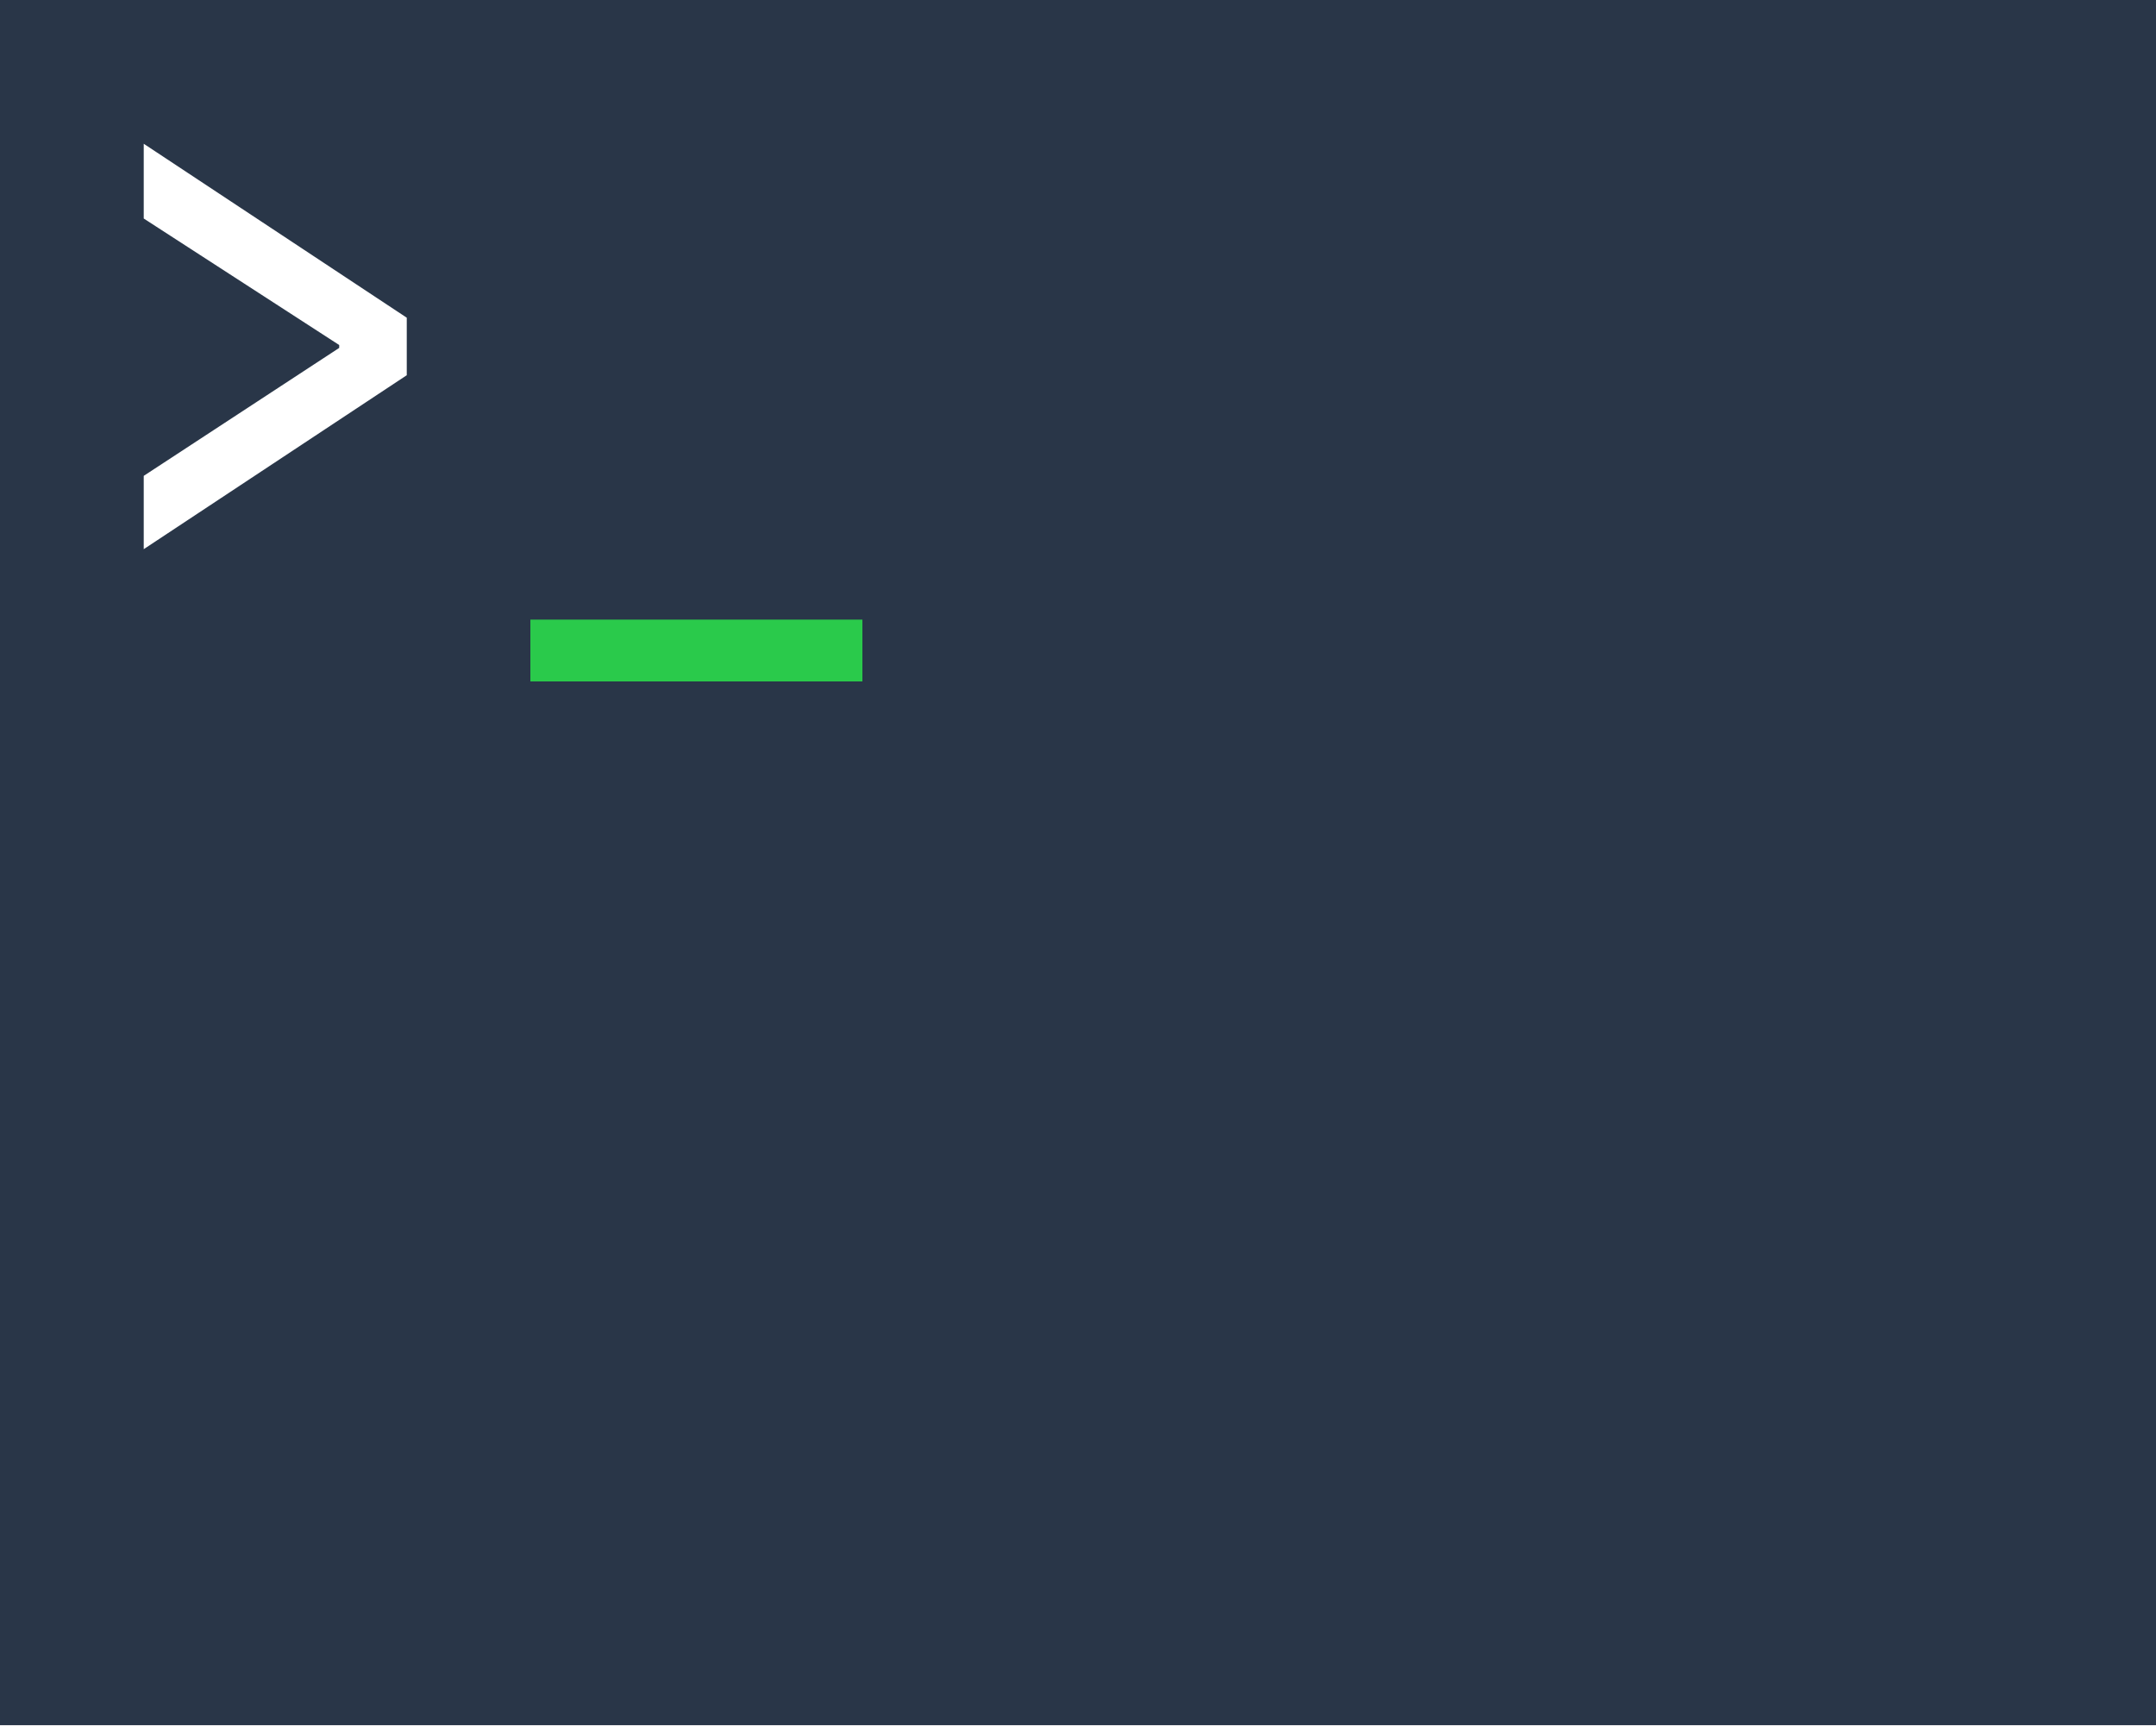
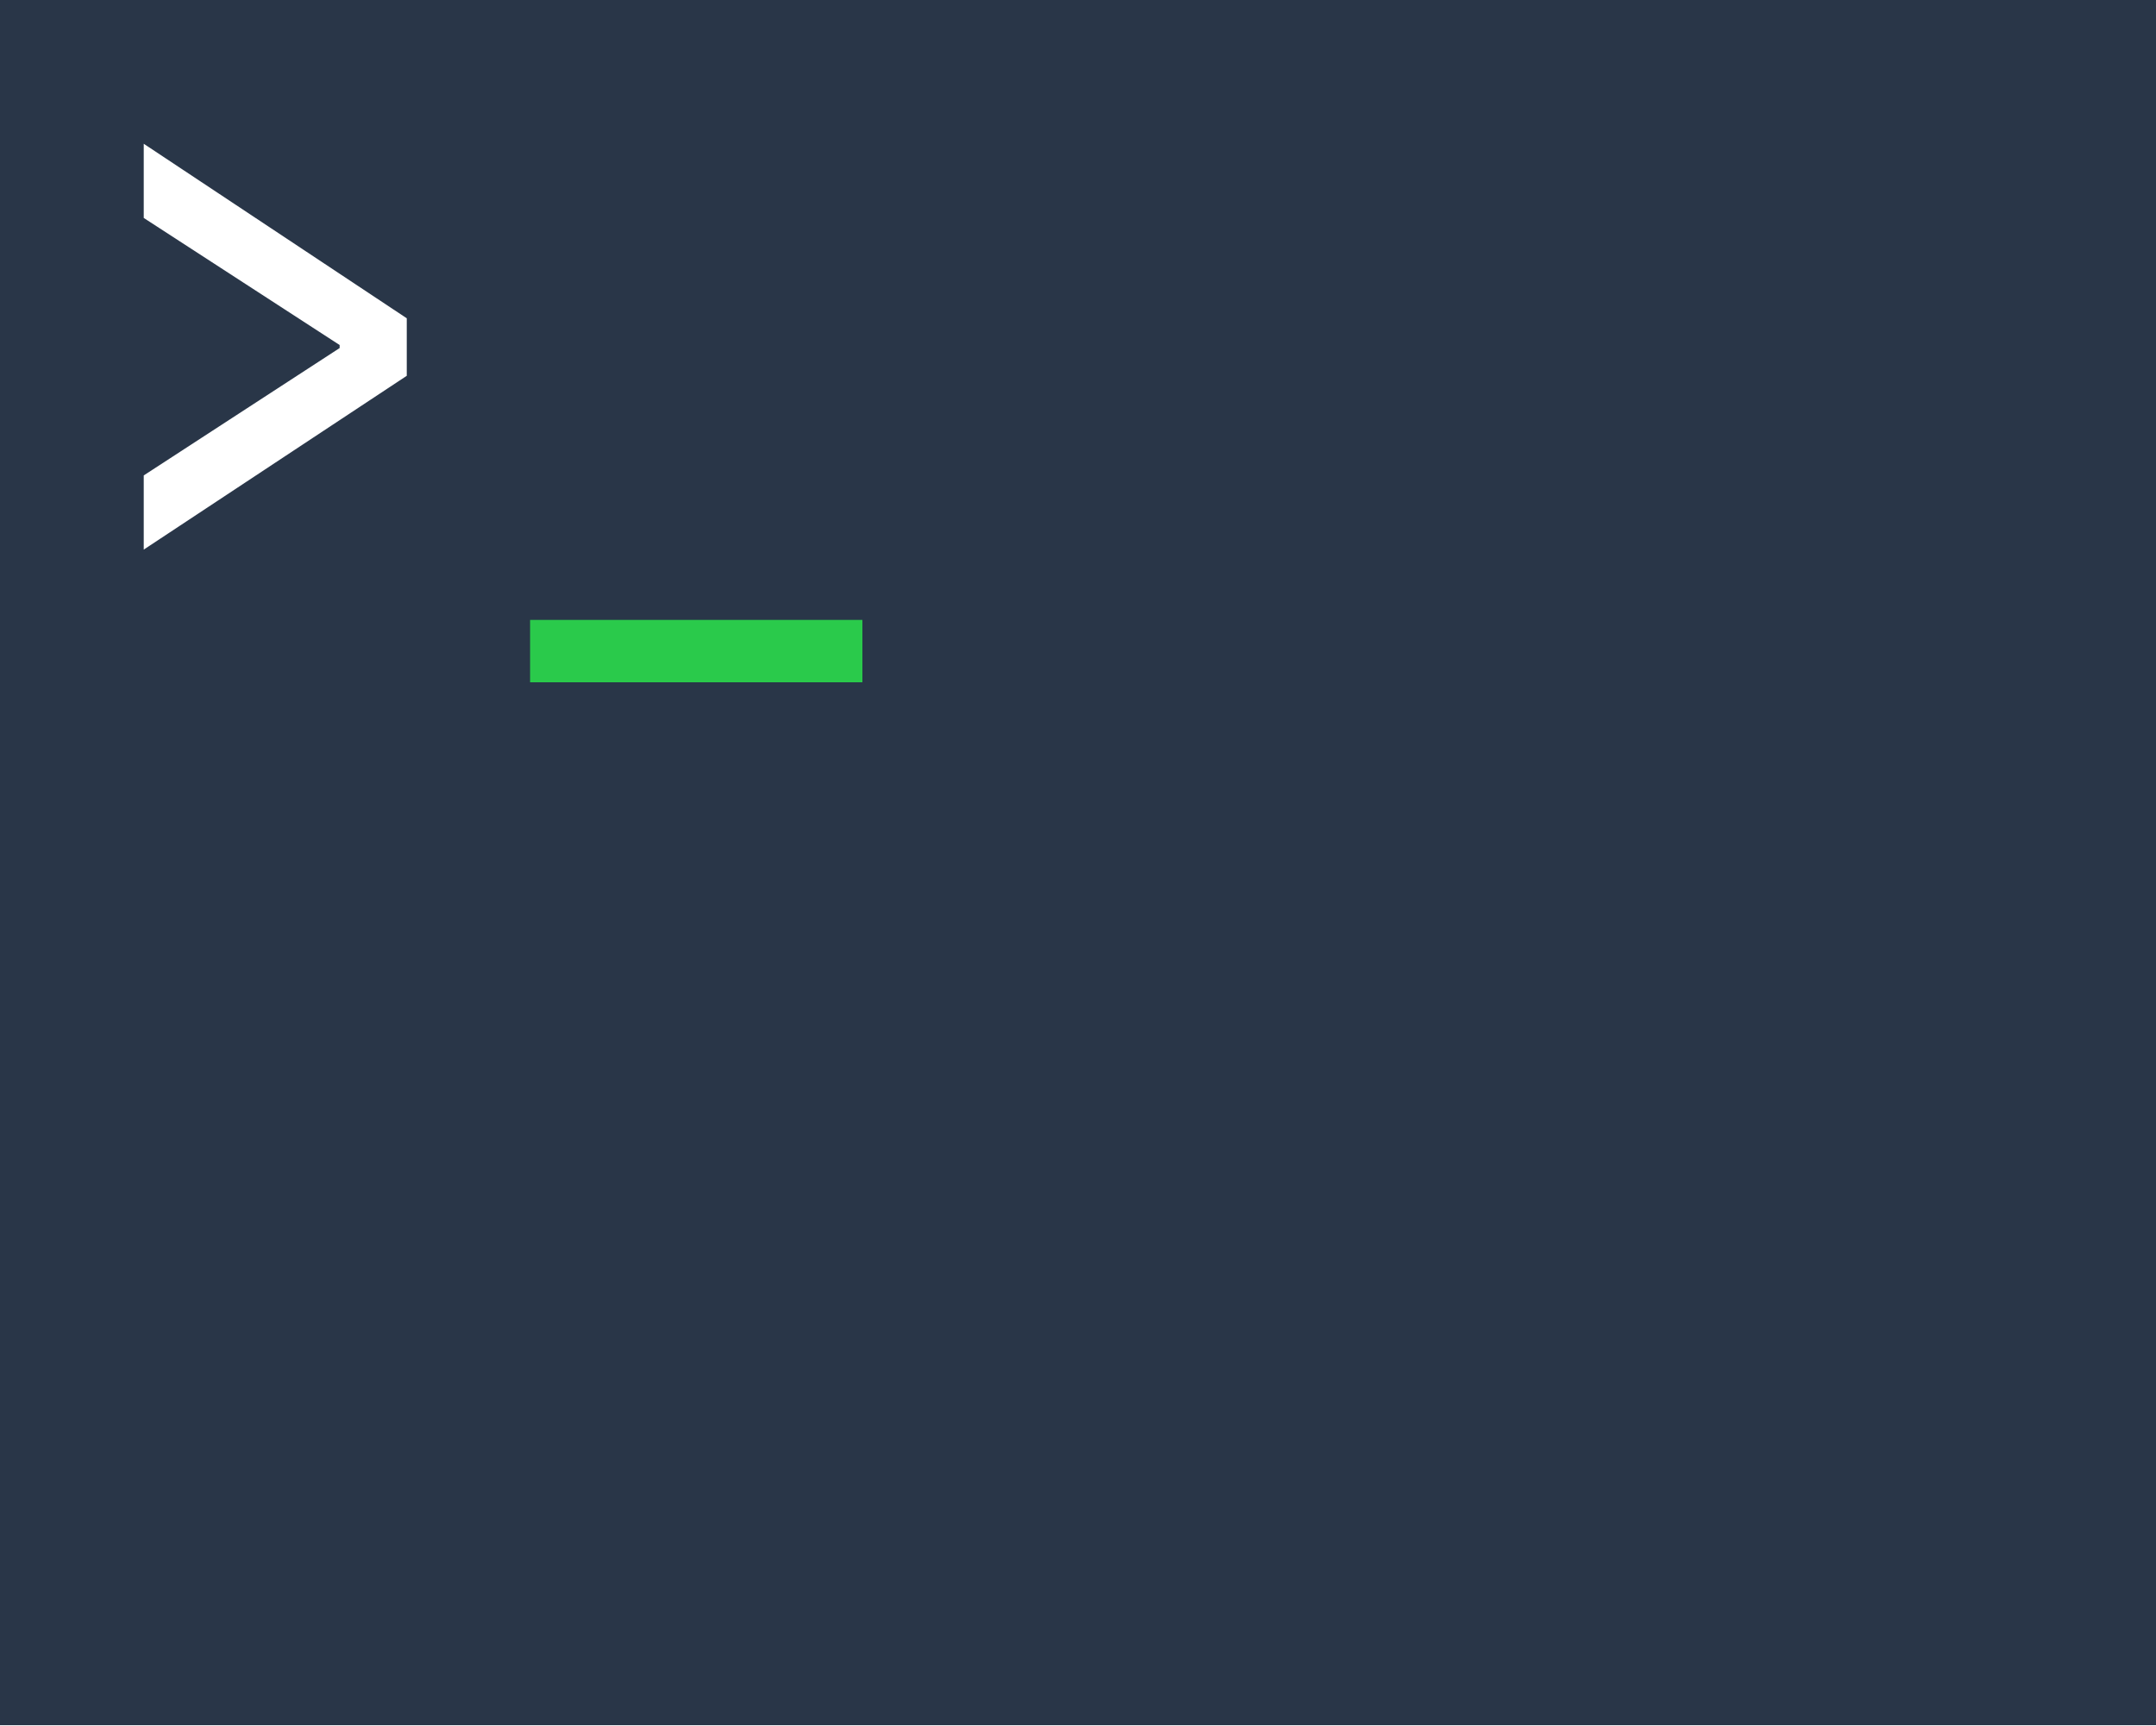
- <svg xmlns="http://www.w3.org/2000/svg" version="1.1" id="Layer_1" x="0px" y="0px" viewBox="0 0 150 120" style="enable-background:new 0 0 150 120;" xml:space="preserve">
-   <style type="text/css">
- 	.st0{fill:#293648;}
- 	.st1{fill:#FFFFFF;}
- 	.st2{fill:#2ACA4B;}
- </style>
-   <rect class="st0" width="150" height="120" />
-   <g>
-     <path class="st1" d="M10,33.1l13.6-8.9V24L10,15.2V10l18.3,12.1v4L10,38.2V33.1z" />
-     <path class="st2" d="M36.9,43.1H60v4.3H36.9V43.1z" />
-   </g>
+ <svg xmlns="http://www.w3.org/2000/svg" id="Layer_1" data-name="Layer 1" viewBox="0 0 150 120">
+   <defs>
+     <style>.cls-1{fill:#293648;}.cls-2{fill:#fff;}.cls-3{fill:#2aca4b;}</style>
+   </defs>
+   <rect class="cls-1" width="150" height="120" />
+   <path class="cls-2" d="M10,33.07l13.63-8.86V24L10,15.16V10L28.3,22.14v4L10,38.23Z" />
+   <path class="cls-3" d="M36.88,43.12H60v4.34H36.88Z" />
</svg>
